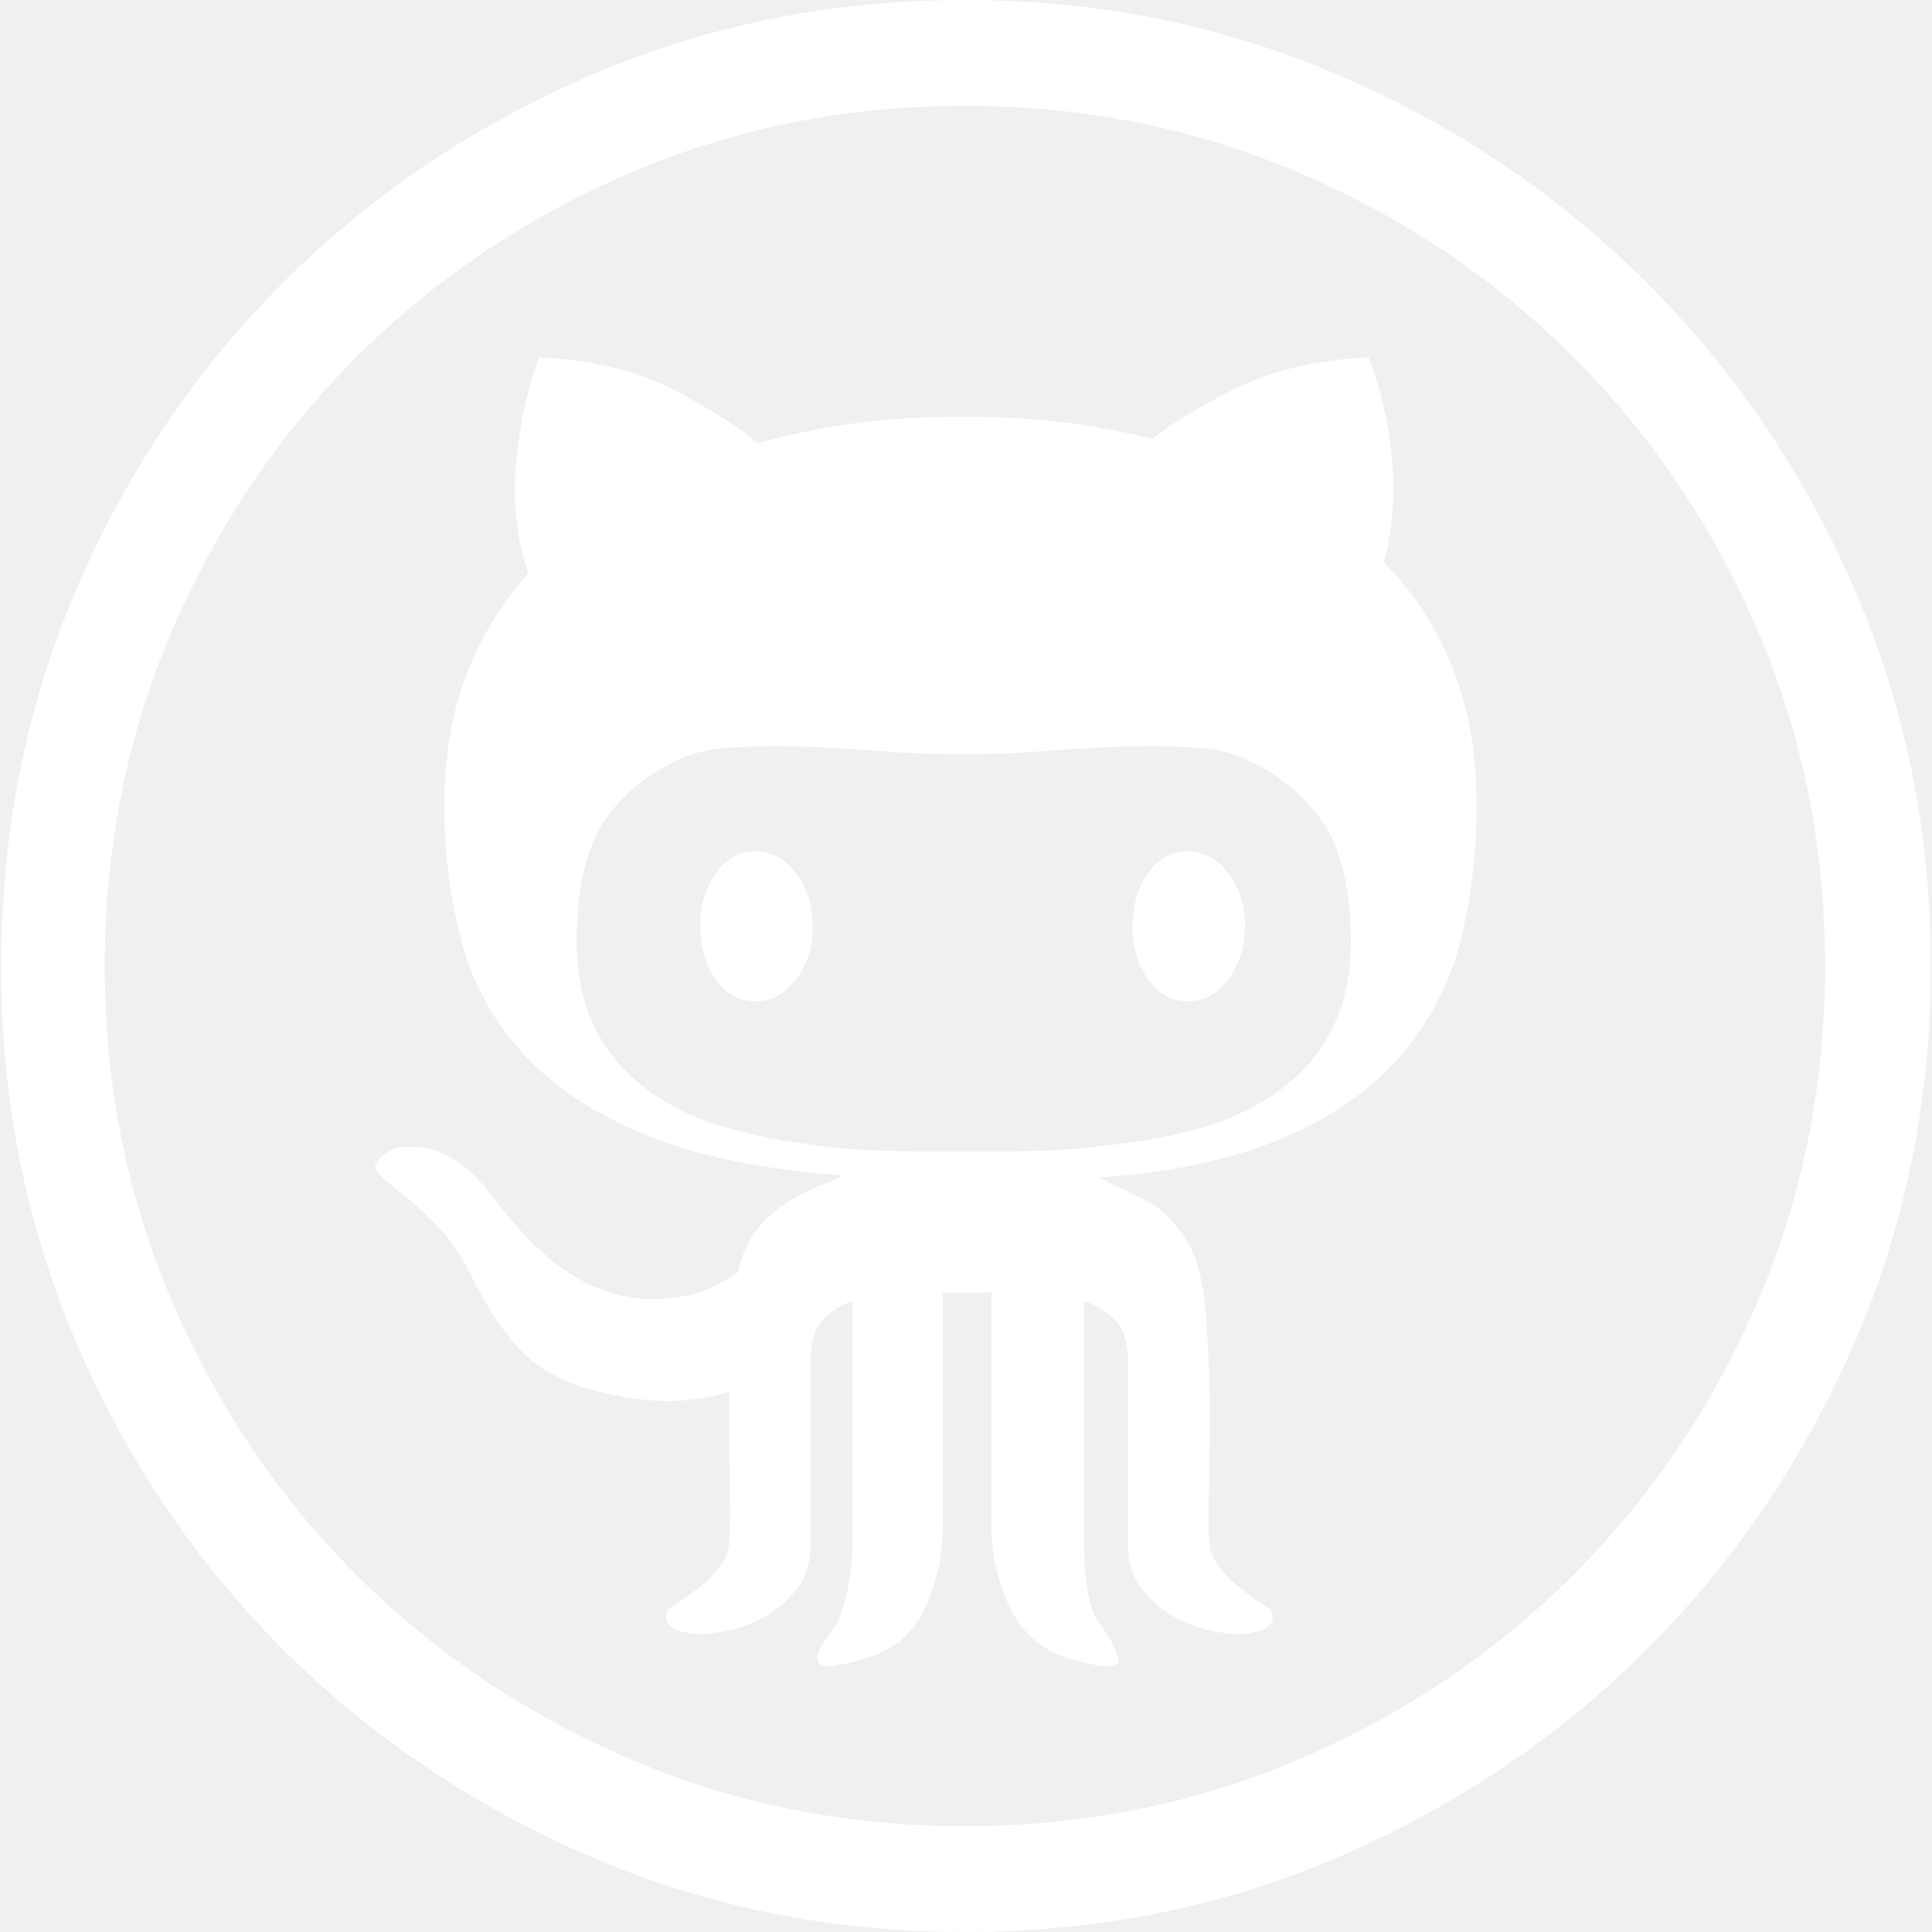
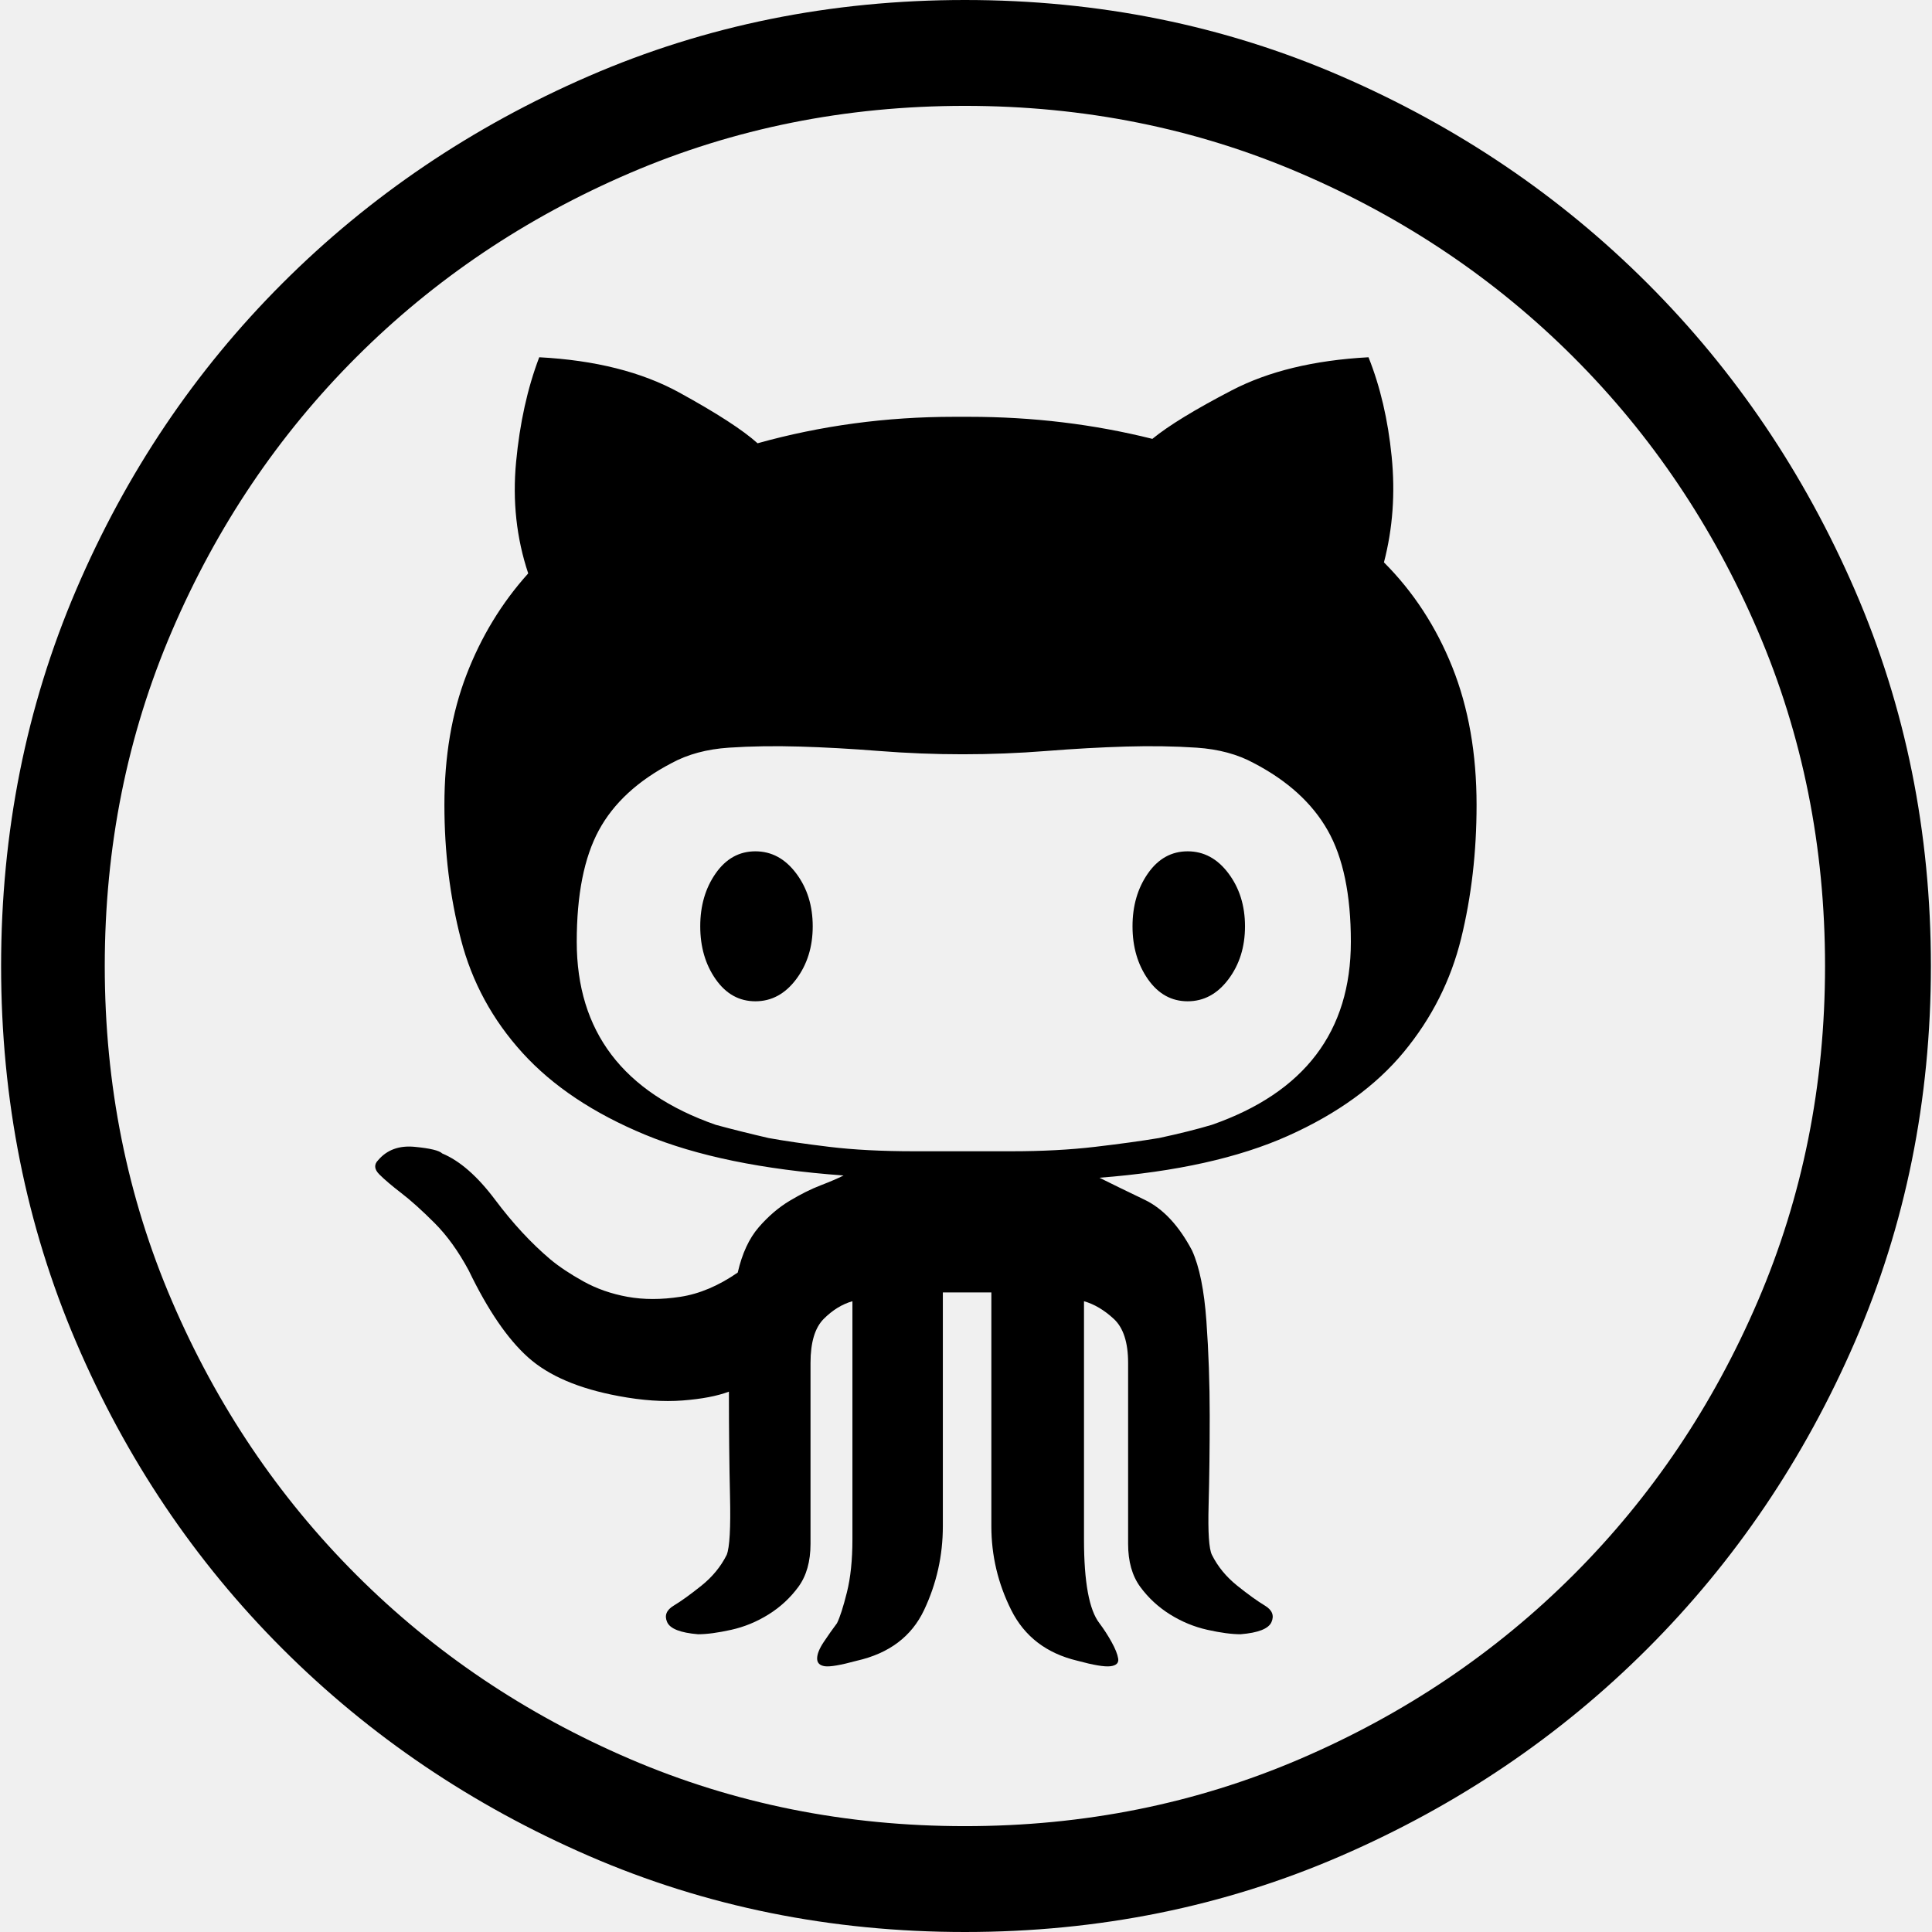
- <svg xmlns="http://www.w3.org/2000/svg" version="1.1" id="Capa_1" x="0px" y="0px" viewBox="0 0 536.11 536.11" style="enable-background:new 0 0 536.11 536.11;" xml:space="preserve" width="35px" height="35px">
+ <svg xmlns="http://www.w3.org/2000/svg" version="1.1" id="Capa_1" x="0px" y="0px" viewBox="0 0 536.11 536.11" style="enable-background:new 0 0 536.11 536.11;" xml:space="preserve">
  <g>
    <g>
-       <path d="M267.75,0c37.128,0,71.91,7.038,104.345,21.114c32.439,14.076,60.793,33.252,85.068,57.528    c24.277,24.276,43.453,52.632,57.529,85.068c14.072,32.436,21.111,67.218,21.111,104.346c0,37.127-7.039,71.911-21.111,104.346    c-14.076,32.438-33.252,60.791-57.529,85.068c-24.275,24.275-52.631,43.451-85.068,57.527    c-32.436,14.076-67.217,21.113-104.345,21.113s-71.91-7.037-104.346-21.111c-32.436-14.076-60.792-33.252-85.068-57.527    c-24.276-24.277-43.35-52.633-57.222-85.068C7.242,339.967,0.306,305.184,0.306,268.056s6.936-71.91,20.808-104.346    s32.946-60.792,57.222-85.068s52.632-43.452,85.068-57.528S230.622,0,267.75,0z M267.75,29.376    c-33.048,0-64.056,6.222-93.024,18.666S120.462,77.52,98.838,99.144s-38.658,46.92-51.102,75.888S29.07,235.008,29.07,268.056    c0,33.047,6.222,64.055,18.666,93.024c12.444,28.969,29.478,54.264,51.102,75.889c21.624,21.623,46.92,38.658,75.888,51.102    c28.968,12.443,59.976,18.666,93.024,18.666s64.056-6.223,93.025-18.666c28.967-12.441,54.264-29.479,75.887-51.102    c21.625-21.625,38.658-46.92,51.102-75.889c12.445-28.971,18.666-59.979,18.666-93.024c0-33.046-6.221-64.056-18.666-93.024    c-12.441-28.968-29.477-54.264-51.102-75.888c-21.623-21.624-46.92-38.658-75.887-51.102    C331.806,35.598,300.798,29.376,267.75,29.376z M336.294,312.121c25.703-8.979,38.555-25.908,38.555-50.797    c0-13.056-2.141-23.358-6.426-30.906c-4.283-7.548-11.117-13.77-20.502-18.666c-4.488-2.448-9.791-3.876-15.912-4.284    c-6.119-0.408-12.645-0.51-19.584-0.306c-6.936,0.204-14.277,0.612-22.031,1.224c-7.752,0.612-15.504,0.918-23.254,0.918    c-7.752,0-15.504-0.306-23.256-0.918s-15.096-1.02-22.032-1.224s-13.464-0.102-19.584,0.306s-11.424,1.836-15.912,4.284    c-9.384,4.896-16.116,11.118-20.196,18.666s-6.12,17.85-6.12,30.906c0,24.889,12.852,41.82,38.556,50.797    c4.488,1.223,9.384,2.445,14.688,3.672c4.488,0.813,10.098,1.631,16.83,2.445c6.732,0.816,14.586,1.227,23.562,1.227h26.927    c8.568,0,16.32-0.408,23.26-1.227c6.936-0.814,12.852-1.633,17.748-2.445C327.318,314.568,332.214,313.344,336.294,312.121z     M409.734,223.38c0,13.056-1.43,25.398-4.283,37.026c-2.857,11.625-8.16,22.135-15.912,31.518    c-7.752,9.385-18.463,17.137-32.131,23.256c-13.668,6.121-31.109,9.996-52.326,11.629c3.264,1.631,7.447,3.672,12.547,6.119    c5.1,2.449,9.486,7.141,13.158,14.076c2.039,4.486,3.365,11.016,3.977,19.584c0.613,8.566,0.918,17.34,0.918,26.314    c0,8.979-0.102,17.238-0.305,24.785c-0.205,7.549,0.102,12.141,0.918,13.771c1.631,3.264,3.979,6.119,7.037,8.566    c3.061,2.447,5.611,4.283,7.65,5.508c2.039,1.227,2.65,2.756,1.836,4.592c-0.816,1.836-3.672,2.959-8.568,3.363    c-2.447,0-5.508-0.404-9.18-1.223c-3.672-0.816-7.143-2.244-10.404-4.285c-3.262-2.039-6.018-4.59-8.262-7.646    c-2.244-3.063-3.365-7.039-3.365-11.938v-50.184c0-5.711-1.326-9.791-3.98-12.24c-2.648-2.447-5.402-4.08-8.262-4.895v66.096    c0,11.832,1.428,19.584,4.285,23.256c1.223,1.633,2.346,3.367,3.365,5.203s1.633,3.365,1.836,4.59    c0.205,1.223-0.51,1.938-2.145,2.143c-1.631,0.203-4.689-0.307-9.18-1.529c-8.568-2.039-14.688-6.732-18.359-14.076    s-5.508-15.096-5.508-23.256v-64.871h-13.461v64.871c0,8.16-1.734,15.912-5.202,23.256s-9.69,12.037-18.666,14.076    c-4.488,1.225-7.446,1.732-8.874,1.529c-1.428-0.203-2.142-0.92-2.142-2.143c0-1.225,0.612-2.754,1.836-4.59    s2.448-3.57,3.672-5.203c0.816-1.631,1.734-4.488,2.754-8.568c1.02-4.078,1.53-8.975,1.53-14.688v-66.096    c-2.856,0.814-5.508,2.445-7.956,4.896c-2.448,2.447-3.672,6.527-3.672,12.24v50.184c0,4.896-1.122,8.873-3.366,11.936    c-2.244,3.061-4.998,5.607-8.262,7.648c-3.264,2.039-6.732,3.471-10.404,4.283c-3.672,0.816-6.732,1.225-9.18,1.225    c-4.896-0.406-7.752-1.527-8.568-3.363s-0.204-3.367,1.836-4.59c2.04-1.227,4.59-3.063,7.65-5.512    c3.06-2.445,5.406-5.303,7.038-8.564c0.816-2.041,1.122-7.447,0.918-16.221c-0.204-8.771-0.306-18.463-0.306-29.068    c-3.264,1.225-7.548,2.041-12.852,2.449c-5.304,0.404-11.22,0-17.748-1.227c-11.016-2.041-19.38-5.607-25.092-10.711    c-5.712-5.1-11.22-13.158-16.524-24.174c-2.856-5.303-6.018-9.689-9.486-13.158c-3.468-3.467-6.528-6.221-9.18-8.262    c-2.652-2.039-4.692-3.773-6.12-5.201c-1.428-1.428-1.53-2.754-0.306-3.979c2.448-2.855,5.814-4.08,10.098-3.674    c4.284,0.408,6.834,1.021,7.65,1.836c4.896,2.039,9.792,6.324,14.688,12.854c4.896,6.531,9.996,12.037,15.3,16.523    c2.448,2.039,5.508,4.078,9.18,6.119c3.672,2.039,7.752,3.471,12.24,4.283c4.488,0.816,9.384,0.816,14.688,0    c5.304-0.813,10.608-3.059,15.912-6.729c1.224-5.307,3.162-9.486,5.814-12.549c2.652-3.061,5.508-5.508,8.568-7.344    c3.06-1.836,5.916-3.264,8.568-4.285c2.652-1.02,4.794-1.938,6.426-2.754c-22.44-1.631-40.8-5.402-55.08-11.318    s-25.602-13.467-33.966-22.646c-8.364-9.18-14.076-19.686-17.136-31.519c-3.06-11.832-4.59-24.276-4.59-37.332    c0-13.464,2.04-25.5,6.12-36.108s9.792-19.992,17.136-28.152c-3.264-9.792-4.386-20.094-3.366-30.906s3.162-20.502,6.426-29.07    c15.504,0.816,28.458,4.08,38.862,9.792c10.404,5.712,17.646,10.404,21.726,14.076c17.544-4.896,35.7-7.344,54.468-7.344h4.284    c17.543,0,34.479,2.04,50.795,6.12c4.488-3.672,11.832-8.16,22.033-13.464c10.199-5.304,22.85-8.364,37.943-9.18    c3.264,8.16,5.406,17.34,6.426,27.54c1.021,10.2,0.307,19.992-2.141,29.376c8.16,8.16,14.48,17.85,18.971,29.07    C407.49,196.35,409.734,209.1,409.734,223.38z M266.526,209.304h0.612h0.612H266.526z M345.474,257.04    c0,5.712-1.527,10.608-4.59,14.688c-3.061,4.08-6.834,6.119-11.322,6.119c-4.486,0-8.158-2.039-11.016-6.119    c-2.854-4.081-4.285-8.977-4.285-14.688s1.432-10.608,4.285-14.688c2.855-4.08,6.527-6.12,11.016-6.12s8.264,2.04,11.322,6.12    C343.945,246.432,345.474,251.328,345.474,257.04z M225.522,257.04c0,5.712-1.53,10.608-4.59,14.688s-6.834,6.119-11.322,6.119    s-8.16-2.039-11.016-6.119c-2.856-4.081-4.284-8.977-4.284-14.688s1.428-10.608,4.284-14.688s6.528-6.12,11.016-6.12    s8.262,2.04,11.322,6.12C223.993,246.432,225.522,251.328,225.522,257.04z" fill="#FFFFFF" />
+       <path d="M267.75,0c37.128,0,71.91,7.038,104.345,21.114c32.439,14.076,60.793,33.252,85.068,57.528    c24.277,24.276,43.453,52.632,57.529,85.068c14.072,32.436,21.111,67.218,21.111,104.346c0,37.127-7.039,71.911-21.111,104.346    c-14.076,32.438-33.252,60.791-57.529,85.068c-24.275,24.275-52.631,43.451-85.068,57.527    c-32.436,14.076-67.217,21.113-104.345,21.113s-71.91-7.037-104.346-21.111c-32.436-14.076-60.792-33.252-85.068-57.527    c-24.276-24.277-43.35-52.633-57.222-85.068C7.242,339.967,0.306,305.184,0.306,268.056s6.936-71.91,20.808-104.346    s32.946-60.792,57.222-85.068s52.632-43.452,85.068-57.528S230.622,0,267.75,0z M267.75,29.376    c-33.048,0-64.056,6.222-93.024,18.666S120.462,77.52,98.838,99.144s-38.658,46.92-51.102,75.888S29.07,235.008,29.07,268.056    c0,33.047,6.222,64.055,18.666,93.024c12.444,28.969,29.478,54.264,51.102,75.889c21.624,21.623,46.92,38.658,75.888,51.102    c28.968,12.443,59.976,18.666,93.024,18.666s64.056-6.223,93.025-18.666c28.967-12.441,54.264-29.479,75.887-51.102    c21.625-21.625,38.658-46.92,51.102-75.889c12.445-28.971,18.666-59.979,18.666-93.024c0-33.046-6.221-64.056-18.666-93.024    c-12.441-28.968-29.477-54.264-51.102-75.888c-21.623-21.624-46.92-38.658-75.887-51.102    C331.806,35.598,300.798,29.376,267.75,29.376z M336.294,312.121c25.703-8.979,38.555-25.908,38.555-50.797    c0-13.056-2.141-23.358-6.426-30.906c-4.283-7.548-11.117-13.77-20.502-18.666c-4.488-2.448-9.791-3.876-15.912-4.284    c-6.119-0.408-12.645-0.51-19.584-0.306c-6.936,0.204-14.277,0.612-22.031,1.224c-7.752,0.612-15.504,0.918-23.254,0.918    c-7.752,0-15.504-0.306-23.256-0.918s-15.096-1.02-22.032-1.224s-13.464-0.102-19.584,0.306s-11.424,1.836-15.912,4.284    c-9.384,4.896-16.116,11.118-20.196,18.666s-6.12,17.85-6.12,30.906c0,24.889,12.852,41.82,38.556,50.797    c4.488,1.223,9.384,2.445,14.688,3.672c4.488,0.813,10.098,1.631,16.83,2.445c6.732,0.816,14.586,1.227,23.562,1.227h26.927    c8.568,0,16.32-0.408,23.26-1.227c6.936-0.814,12.852-1.633,17.748-2.445C327.318,314.568,332.214,313.344,336.294,312.121z     M409.734,223.38c0,13.056-1.43,25.398-4.283,37.026c-2.857,11.625-8.16,22.135-15.912,31.518    c-7.752,9.385-18.463,17.137-32.131,23.256c-13.668,6.121-31.109,9.996-52.326,11.629c3.264,1.631,7.447,3.672,12.547,6.119    c5.1,2.449,9.486,7.141,13.158,14.076c2.039,4.486,3.365,11.016,3.977,19.584c0.613,8.566,0.918,17.34,0.918,26.314    c0,8.979-0.102,17.238-0.305,24.785c-0.205,7.549,0.102,12.141,0.918,13.771c1.631,3.264,3.979,6.119,7.037,8.566    c3.061,2.447,5.611,4.283,7.65,5.508c2.039,1.227,2.65,2.756,1.836,4.592c-0.816,1.836-3.672,2.959-8.568,3.363    c-2.447,0-5.508-0.404-9.18-1.223c-3.672-0.816-7.143-2.244-10.404-4.285c-3.262-2.039-6.018-4.59-8.262-7.646    c-2.244-3.063-3.365-7.039-3.365-11.938v-50.184c0-5.711-1.326-9.791-3.98-12.24c-2.648-2.447-5.402-4.08-8.262-4.895v66.096    c0,11.832,1.428,19.584,4.285,23.256c1.223,1.633,2.346,3.367,3.365,5.203s1.633,3.365,1.836,4.59    c0.205,1.223-0.51,1.938-2.145,2.143c-1.631,0.203-4.689-0.307-9.18-1.529c-8.568-2.039-14.688-6.732-18.359-14.076    s-5.508-15.096-5.508-23.256v-64.871h-13.461v64.871c0,8.16-1.734,15.912-5.202,23.256s-9.69,12.037-18.666,14.076    c-4.488,1.225-7.446,1.732-8.874,1.529c-1.428-0.203-2.142-0.92-2.142-2.143c0-1.225,0.612-2.754,1.836-4.59    s2.448-3.57,3.672-5.203c0.816-1.631,1.734-4.488,2.754-8.568c1.02-4.078,1.53-8.975,1.53-14.688v-66.096    c-2.856,0.814-5.508,2.445-7.956,4.896c-2.448,2.447-3.672,6.527-3.672,12.24v50.184c0,4.896-1.122,8.873-3.366,11.936    c-2.244,3.061-4.998,5.607-8.262,7.648c-3.264,2.039-6.732,3.471-10.404,4.283c-3.672,0.816-6.732,1.225-9.18,1.225    c-4.896-0.406-7.752-1.527-8.568-3.363s-0.204-3.367,1.836-4.59c2.04-1.227,4.59-3.063,7.65-5.512    c3.06-2.445,5.406-5.303,7.038-8.564c0.816-2.041,1.122-7.447,0.918-16.221c-0.204-8.771-0.306-18.463-0.306-29.068    c-3.264,1.225-7.548,2.041-12.852,2.449c-5.304,0.404-11.22,0-17.748-1.227c-11.016-2.041-19.38-5.607-25.092-10.711    c-5.712-5.1-11.22-13.158-16.524-24.174c-2.856-5.303-6.018-9.689-9.486-13.158c-3.468-3.467-6.528-6.221-9.18-8.262    c-2.652-2.039-4.692-3.773-6.12-5.201c-1.428-1.428-1.53-2.754-0.306-3.979c2.448-2.855,5.814-4.08,10.098-3.674    c4.284,0.408,6.834,1.021,7.65,1.836c4.896,2.039,9.792,6.324,14.688,12.854c4.896,6.531,9.996,12.037,15.3,16.523    c2.448,2.039,5.508,4.078,9.18,6.119c3.672,2.039,7.752,3.471,12.24,4.283c4.488,0.816,9.384,0.816,14.688,0    c5.304-0.813,10.608-3.059,15.912-6.729c1.224-5.307,3.162-9.486,5.814-12.549c2.652-3.061,5.508-5.508,8.568-7.344    c3.06-1.836,5.916-3.264,8.568-4.285c2.652-1.02,4.794-1.938,6.426-2.754c-22.44-1.631-40.8-5.402-55.08-11.318    s-25.602-13.467-33.966-22.646c-8.364-9.18-14.076-19.686-17.136-31.519c-3.06-11.832-4.59-24.276-4.59-37.332    c0-13.464,2.04-25.5,6.12-36.108s9.792-19.992,17.136-28.152c-3.264-9.792-4.386-20.094-3.366-30.906s3.162-20.502,6.426-29.07    c15.504,0.816,28.458,4.08,38.862,9.792c10.404,5.712,17.646,10.404,21.726,14.076c17.544-4.896,35.7-7.344,54.468-7.344h4.284    c17.543,0,34.479,2.04,50.795,6.12c4.488-3.672,11.832-8.16,22.033-13.464c10.199-5.304,22.85-8.364,37.943-9.18    c3.264,8.16,5.406,17.34,6.426,27.54c1.021,10.2,0.307,19.992-2.141,29.376c8.16,8.16,14.48,17.85,18.971,29.07    C407.49,196.35,409.734,209.1,409.734,223.38z M266.526,209.304h0.612h0.612H266.526z M345.474,257.04    c0,5.712-1.527,10.608-4.59,14.688c-3.061,4.08-6.834,6.119-11.322,6.119c-4.486,0-8.158-2.039-11.016-6.119    c-2.854-4.081-4.285-8.977-4.285-14.688s1.432-10.608,4.285-14.688c2.855-4.08,6.527-6.12,11.016-6.12s8.264,2.04,11.322,6.12    C343.945,246.432,345.474,251.328,345.474,257.04z M225.522,257.04c0,5.712-1.53,10.608-4.59,14.688s-6.834,6.119-11.322,6.119    s-8.16-2.039-11.016-6.119c-2.856-4.081-4.284-8.977-4.284-14.688s1.428-10.608,4.284-14.688s6.528-6.12,11.016-6.12    s8.262,2.04,11.322,6.12C223.993,246.432,225.522,251.328,225.522,257.04z" fill="currentColor" />
    </g>
  </g>
  <g>
</g>
  <g>
</g>
  <g>
</g>
  <g>
</g>
  <g>
</g>
  <g>
</g>
  <g>
</g>
  <g>
</g>
  <g>
</g>
  <g>
</g>
  <g>
</g>
  <g>
</g>
  <g>
</g>
  <g>
</g>
  <g>
</g>
</svg>
